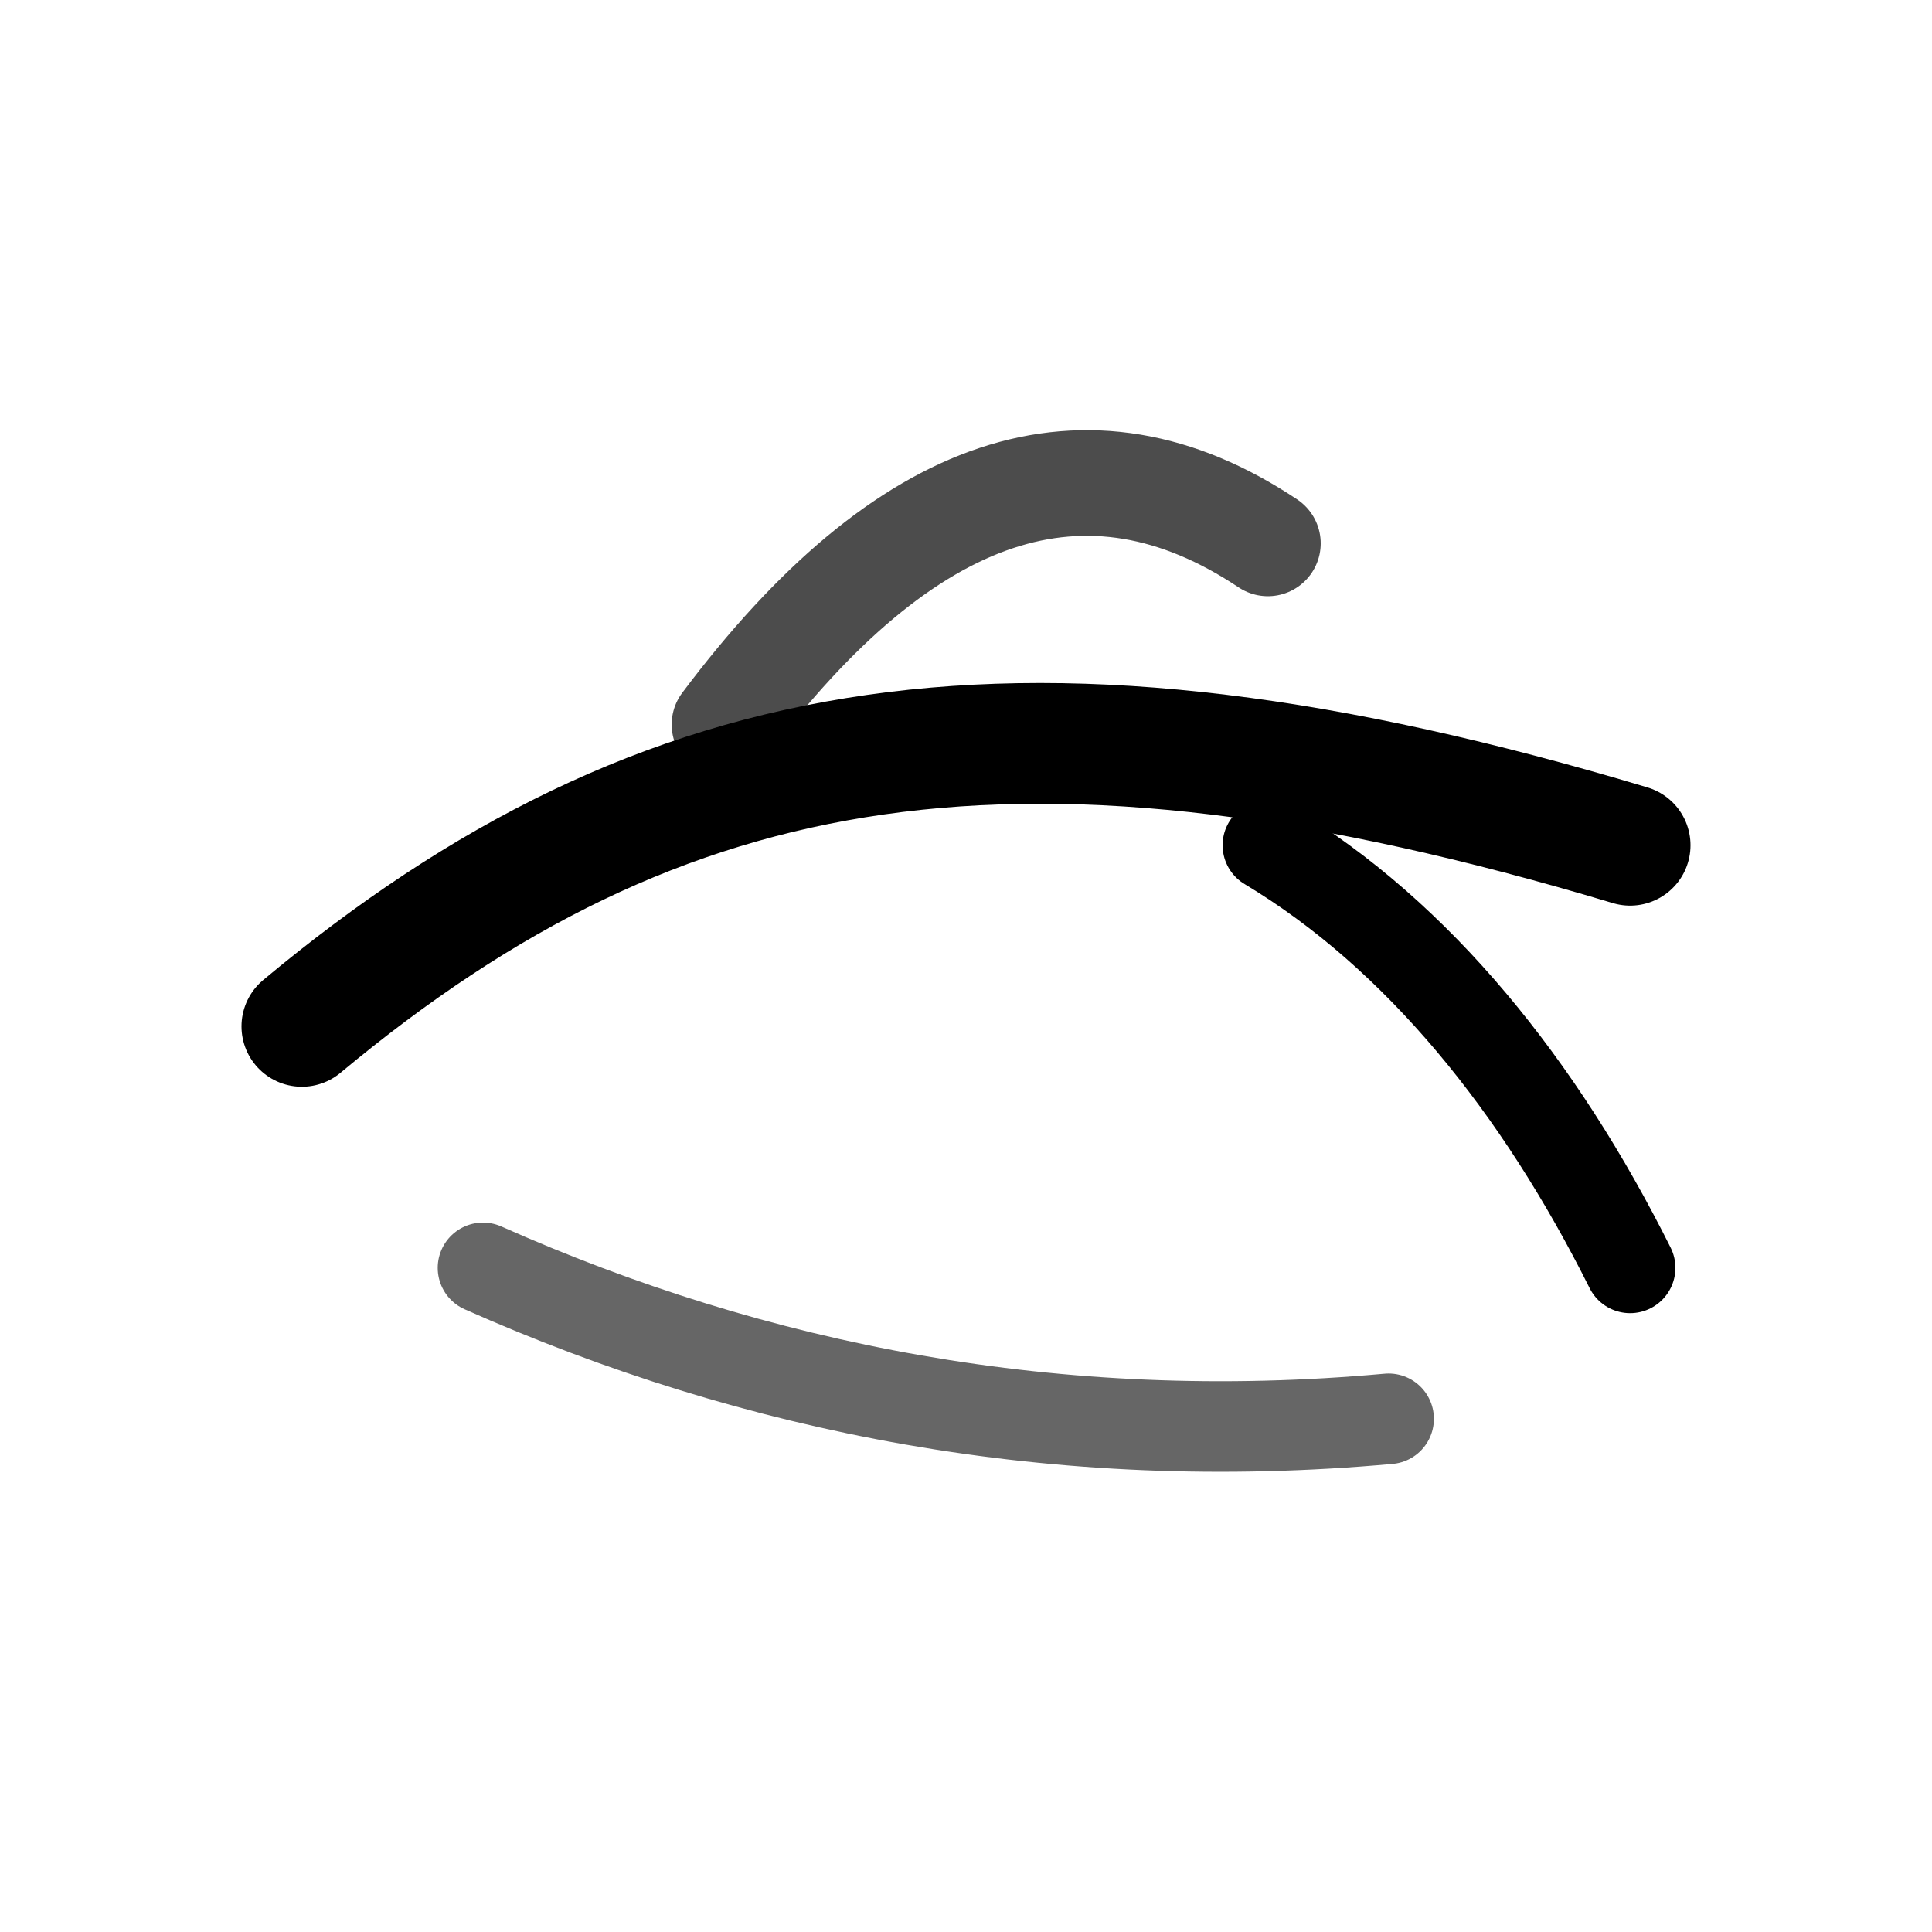
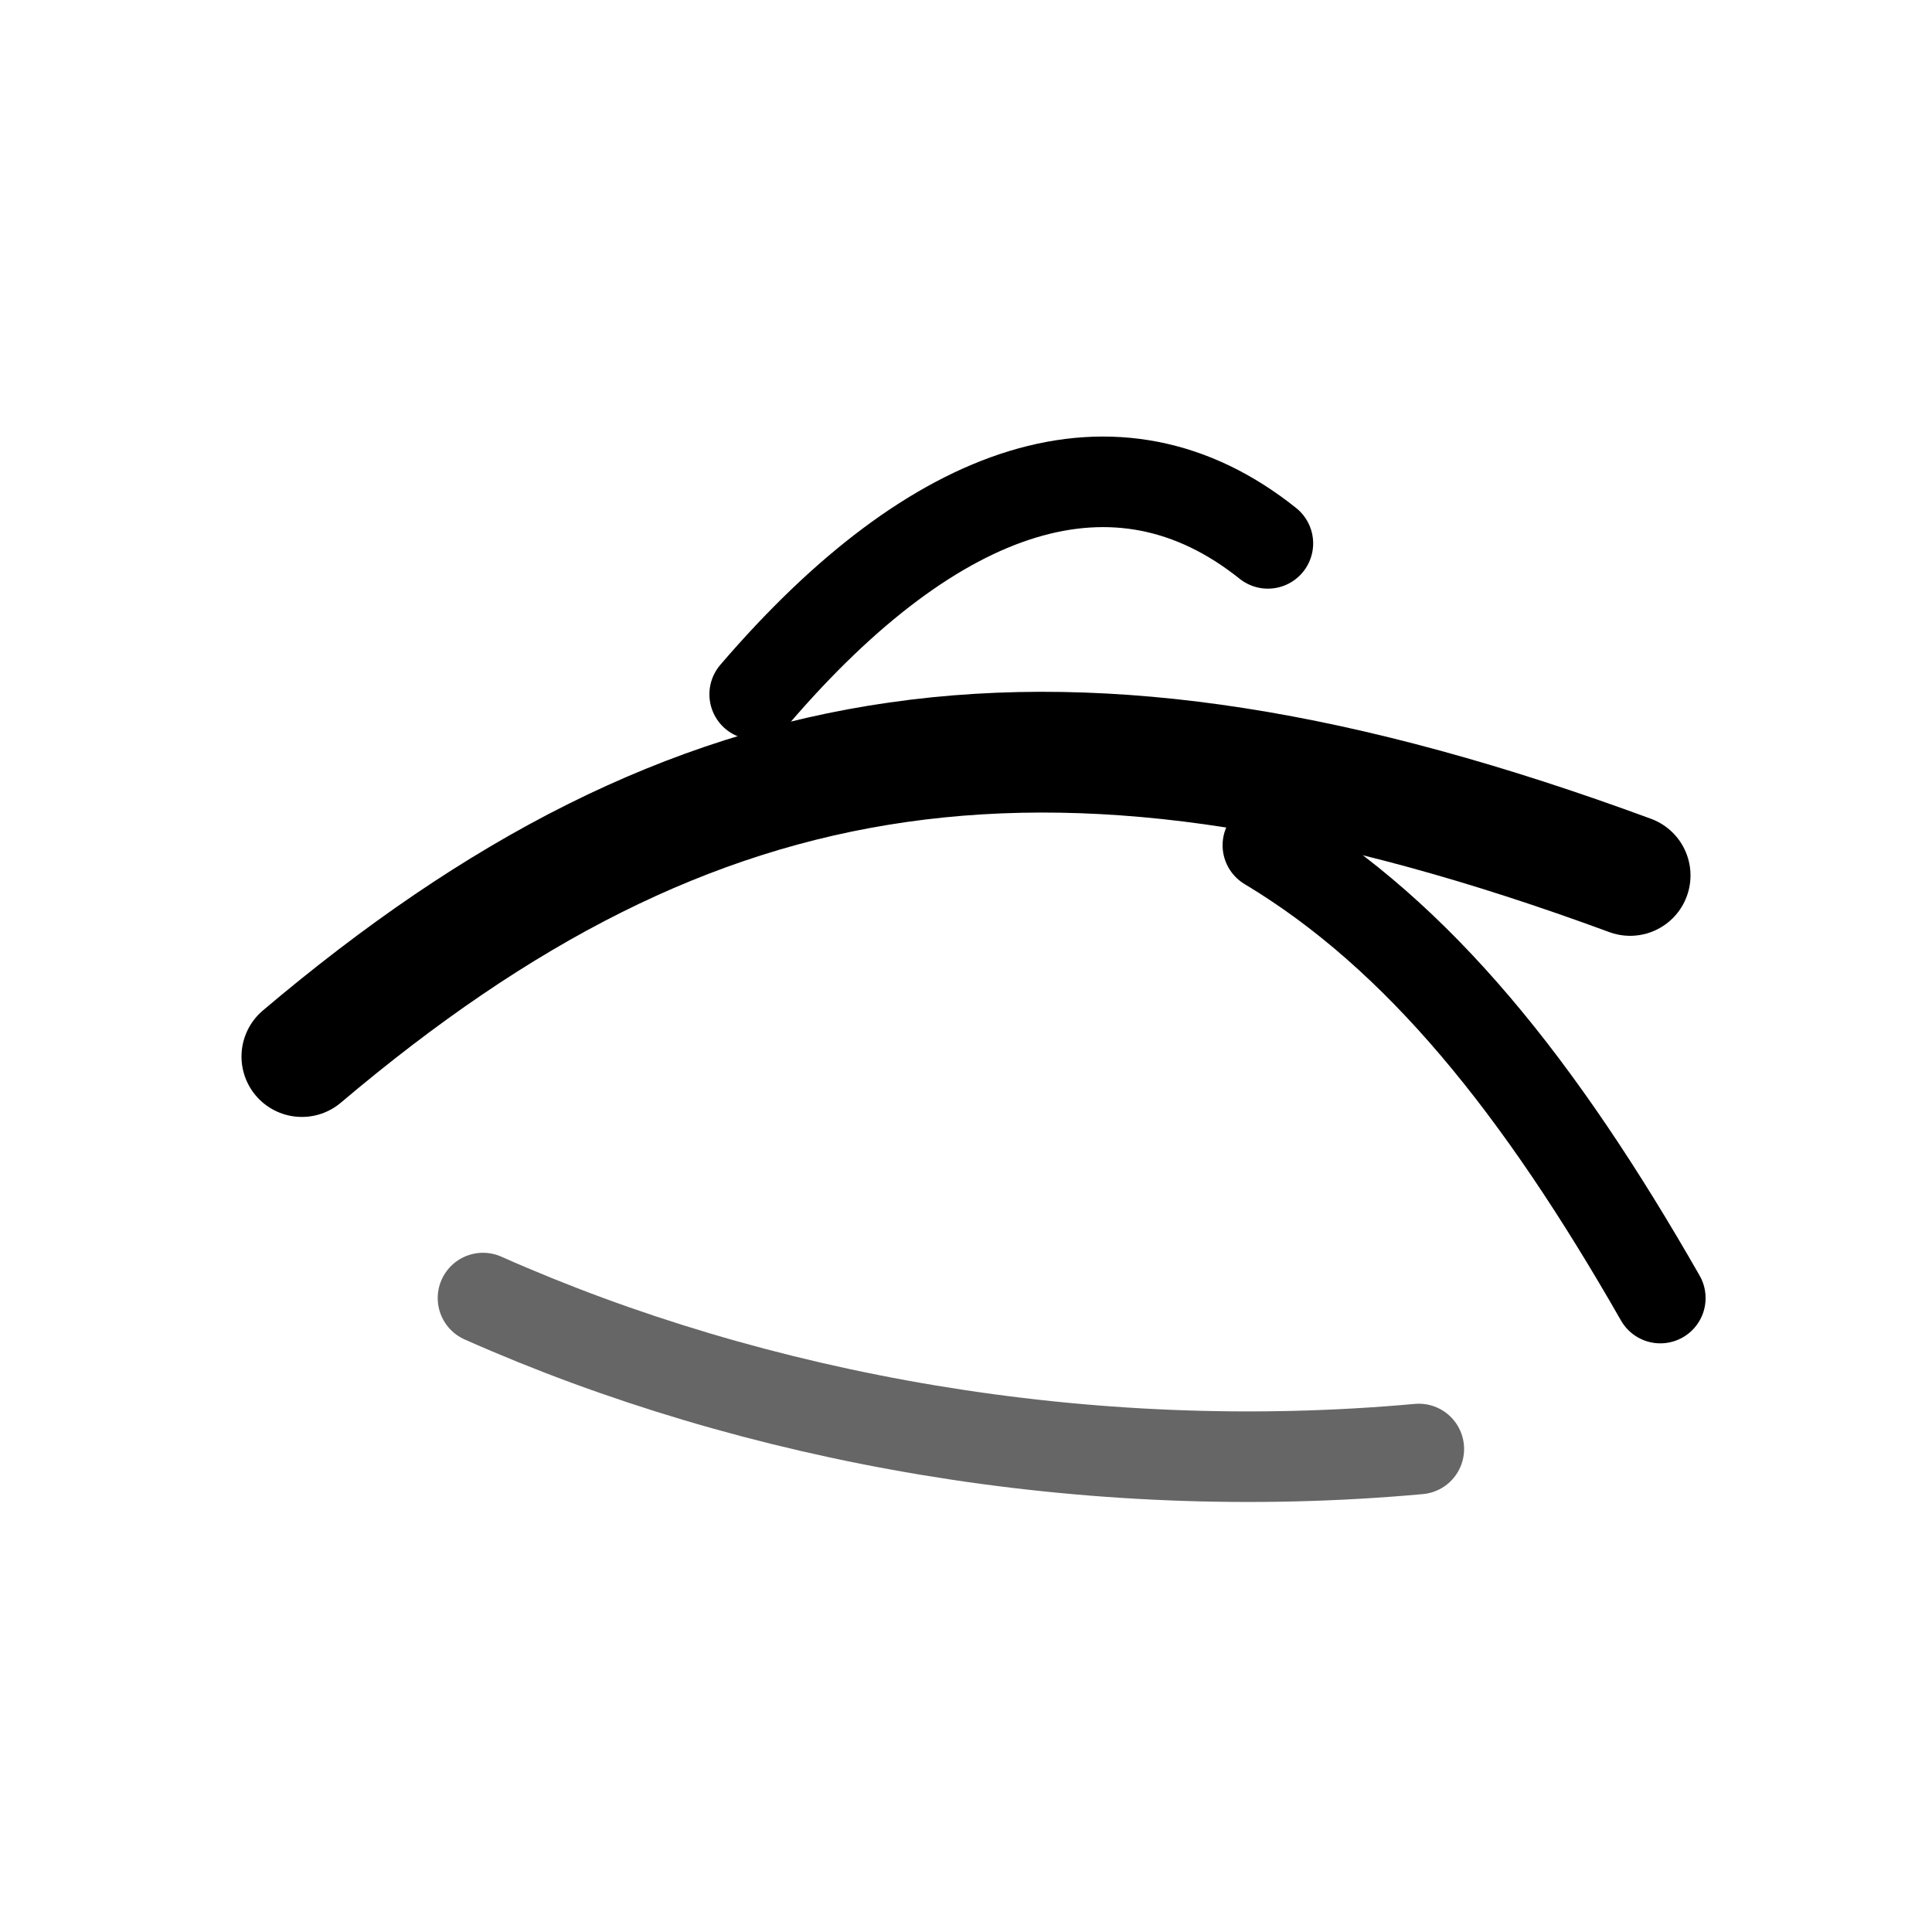
<svg xmlns="http://www.w3.org/2000/svg" viewBox="0 0 128 128" aria-hidden="true" role="img">
-   <path d="M20 68c24-20 48-24 88-12" fill="none" stroke="currentColor" stroke-width="8" stroke-linecap="round" stroke-linejoin="round" />
-   <path d="M48 48c12-16 24-20 36-12" fill="none" stroke="currentColor" stroke-width="7" stroke-linecap="round" opacity="0.7" />
-   <path d="M84 56c10 6 18 16 24 28" fill="none" stroke="currentColor" stroke-width="6" stroke-linecap="round" />
-   <path d="M32 84c18 8 38 12 60 10" fill="none" stroke="currentColor" stroke-width="6" stroke-linecap="round" opacity="0.6" />
+   <path d="M20 70c26-22 50-26 88-12" fill="none" stroke="currentColor" stroke-width="8" stroke-linecap="round" stroke-linejoin="round" />
+   <path d="M50 46c12-14 24-18 34-10" fill="none" stroke="currentColor" stroke-width="6" stroke-linecap="round" />
+   <path d="M84 56c10 6 18 16 26 30" fill="none" stroke="currentColor" stroke-width="6" stroke-linecap="round" />
+   <path d="M32 86c18 8 40 12 62 10" fill="none" stroke="currentColor" stroke-width="6" stroke-linecap="round" opacity="0.6" />
</svg>
